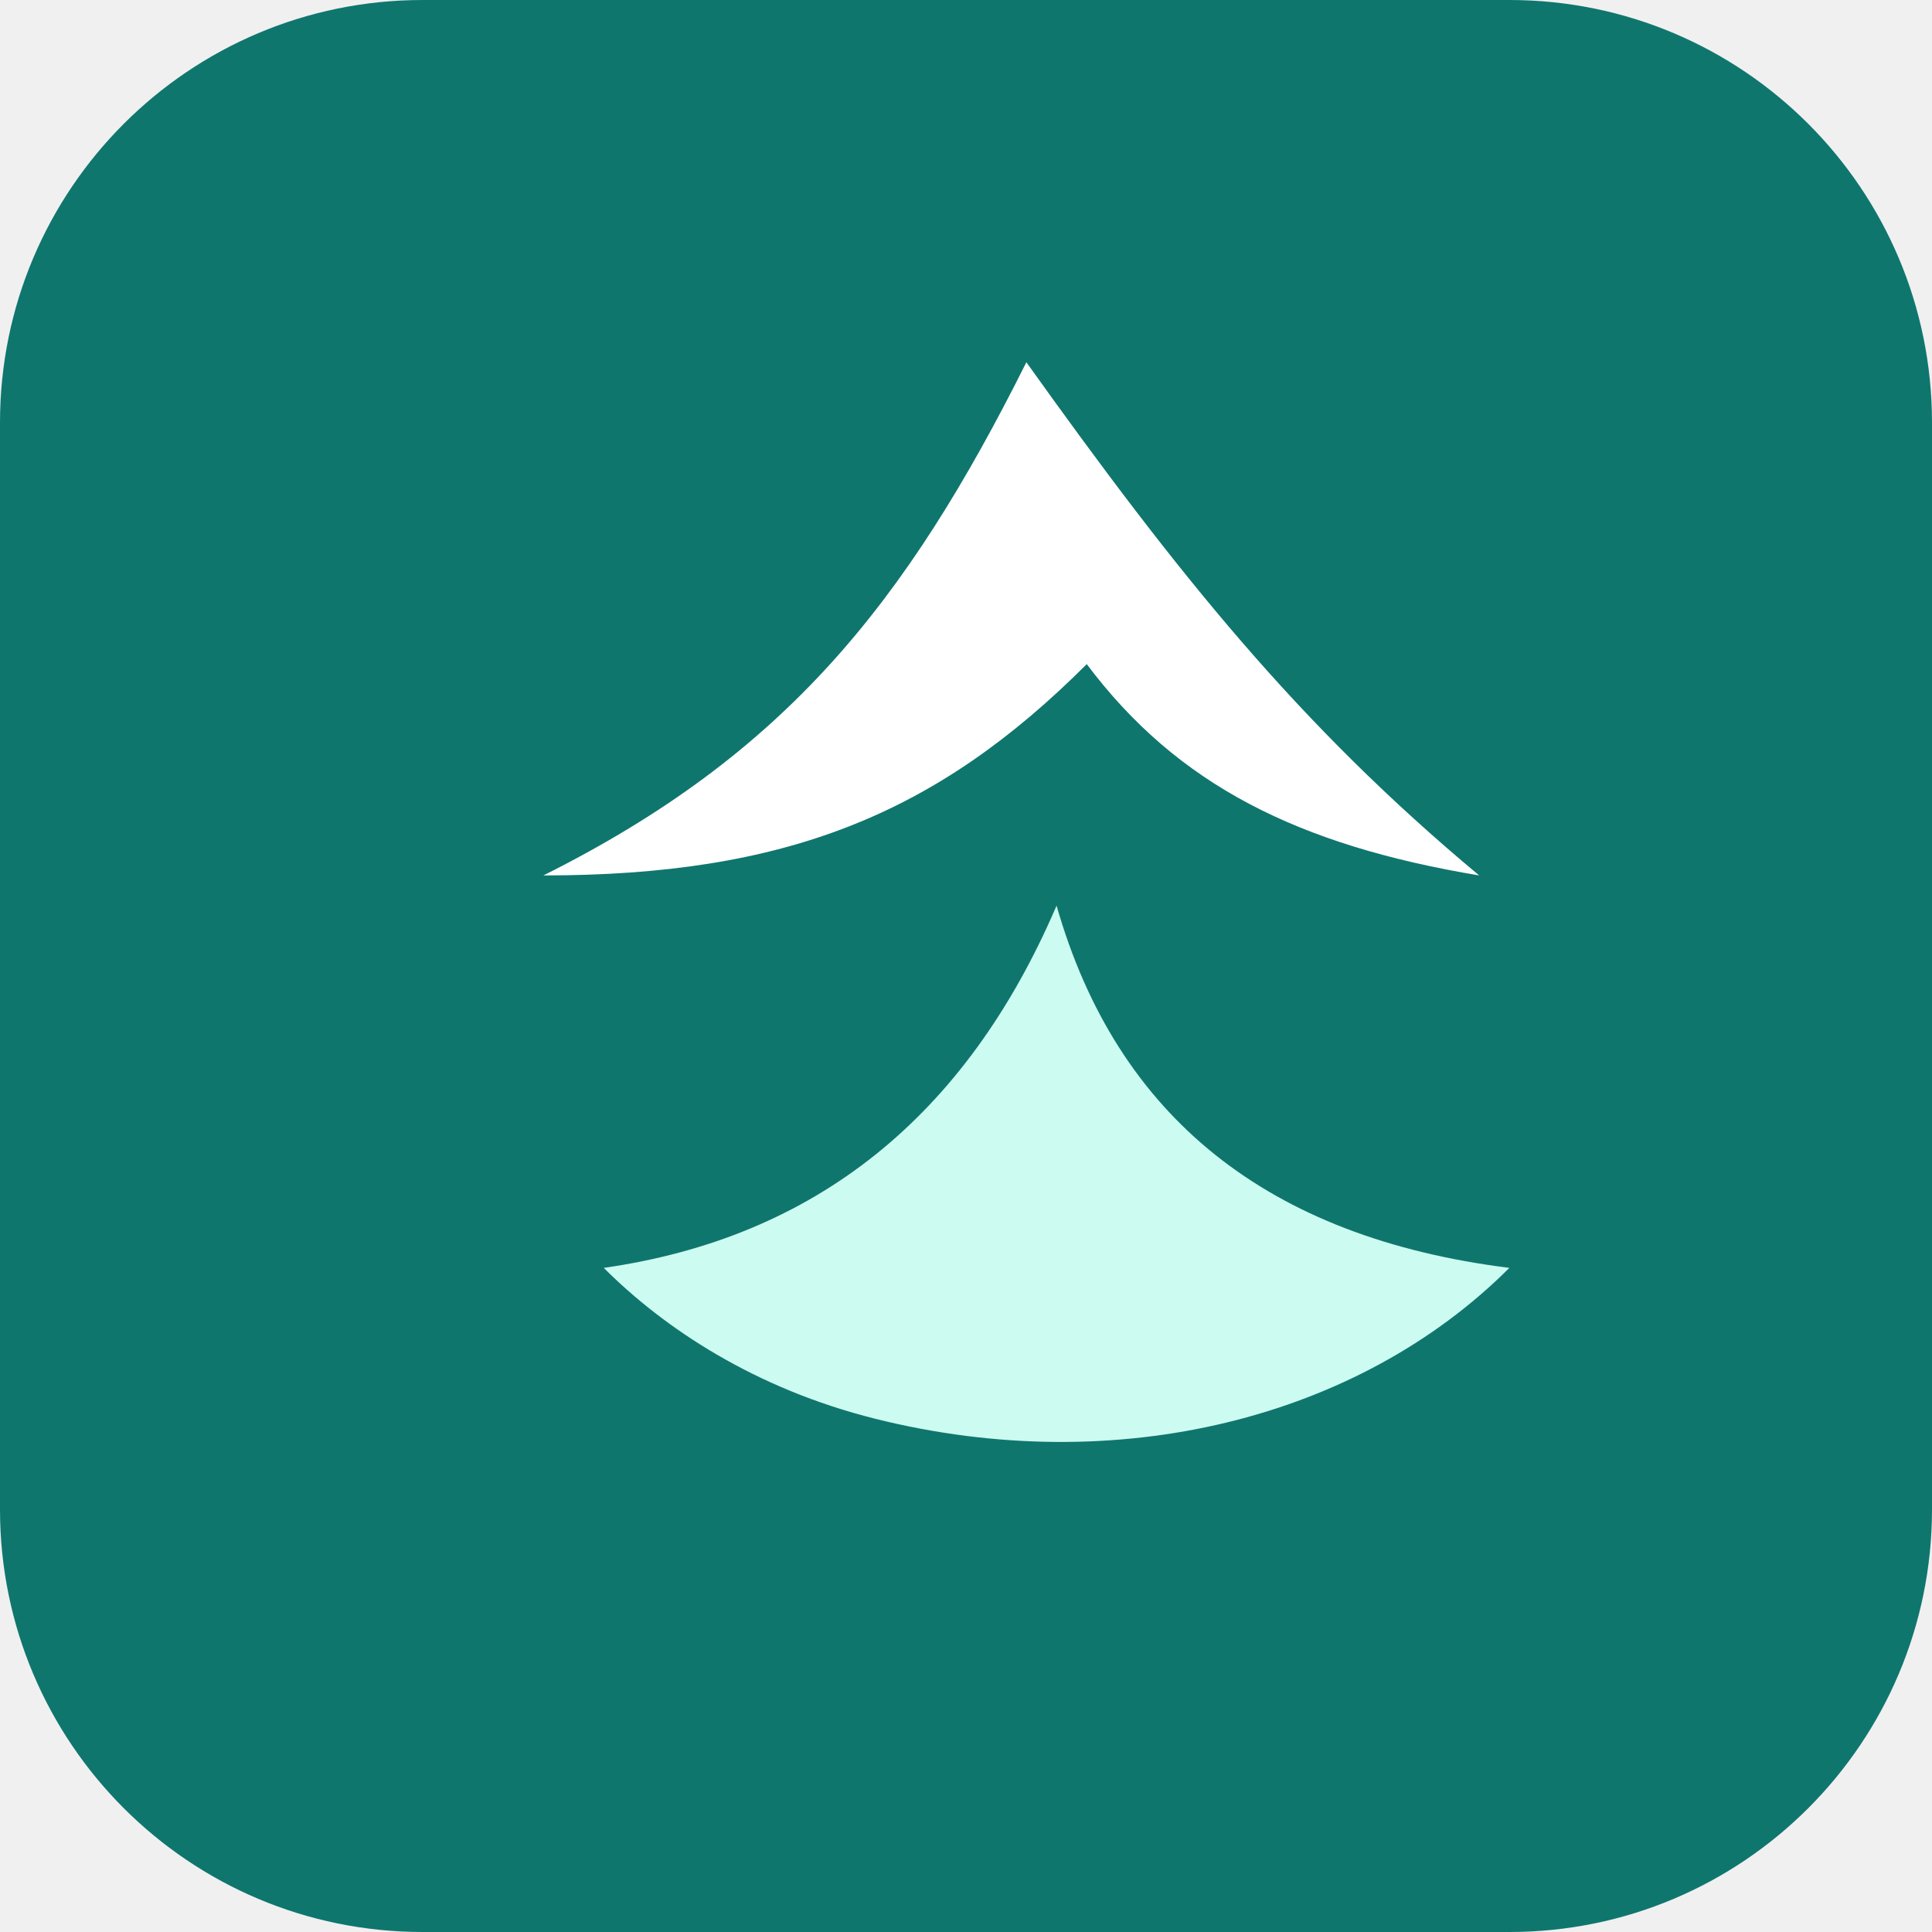
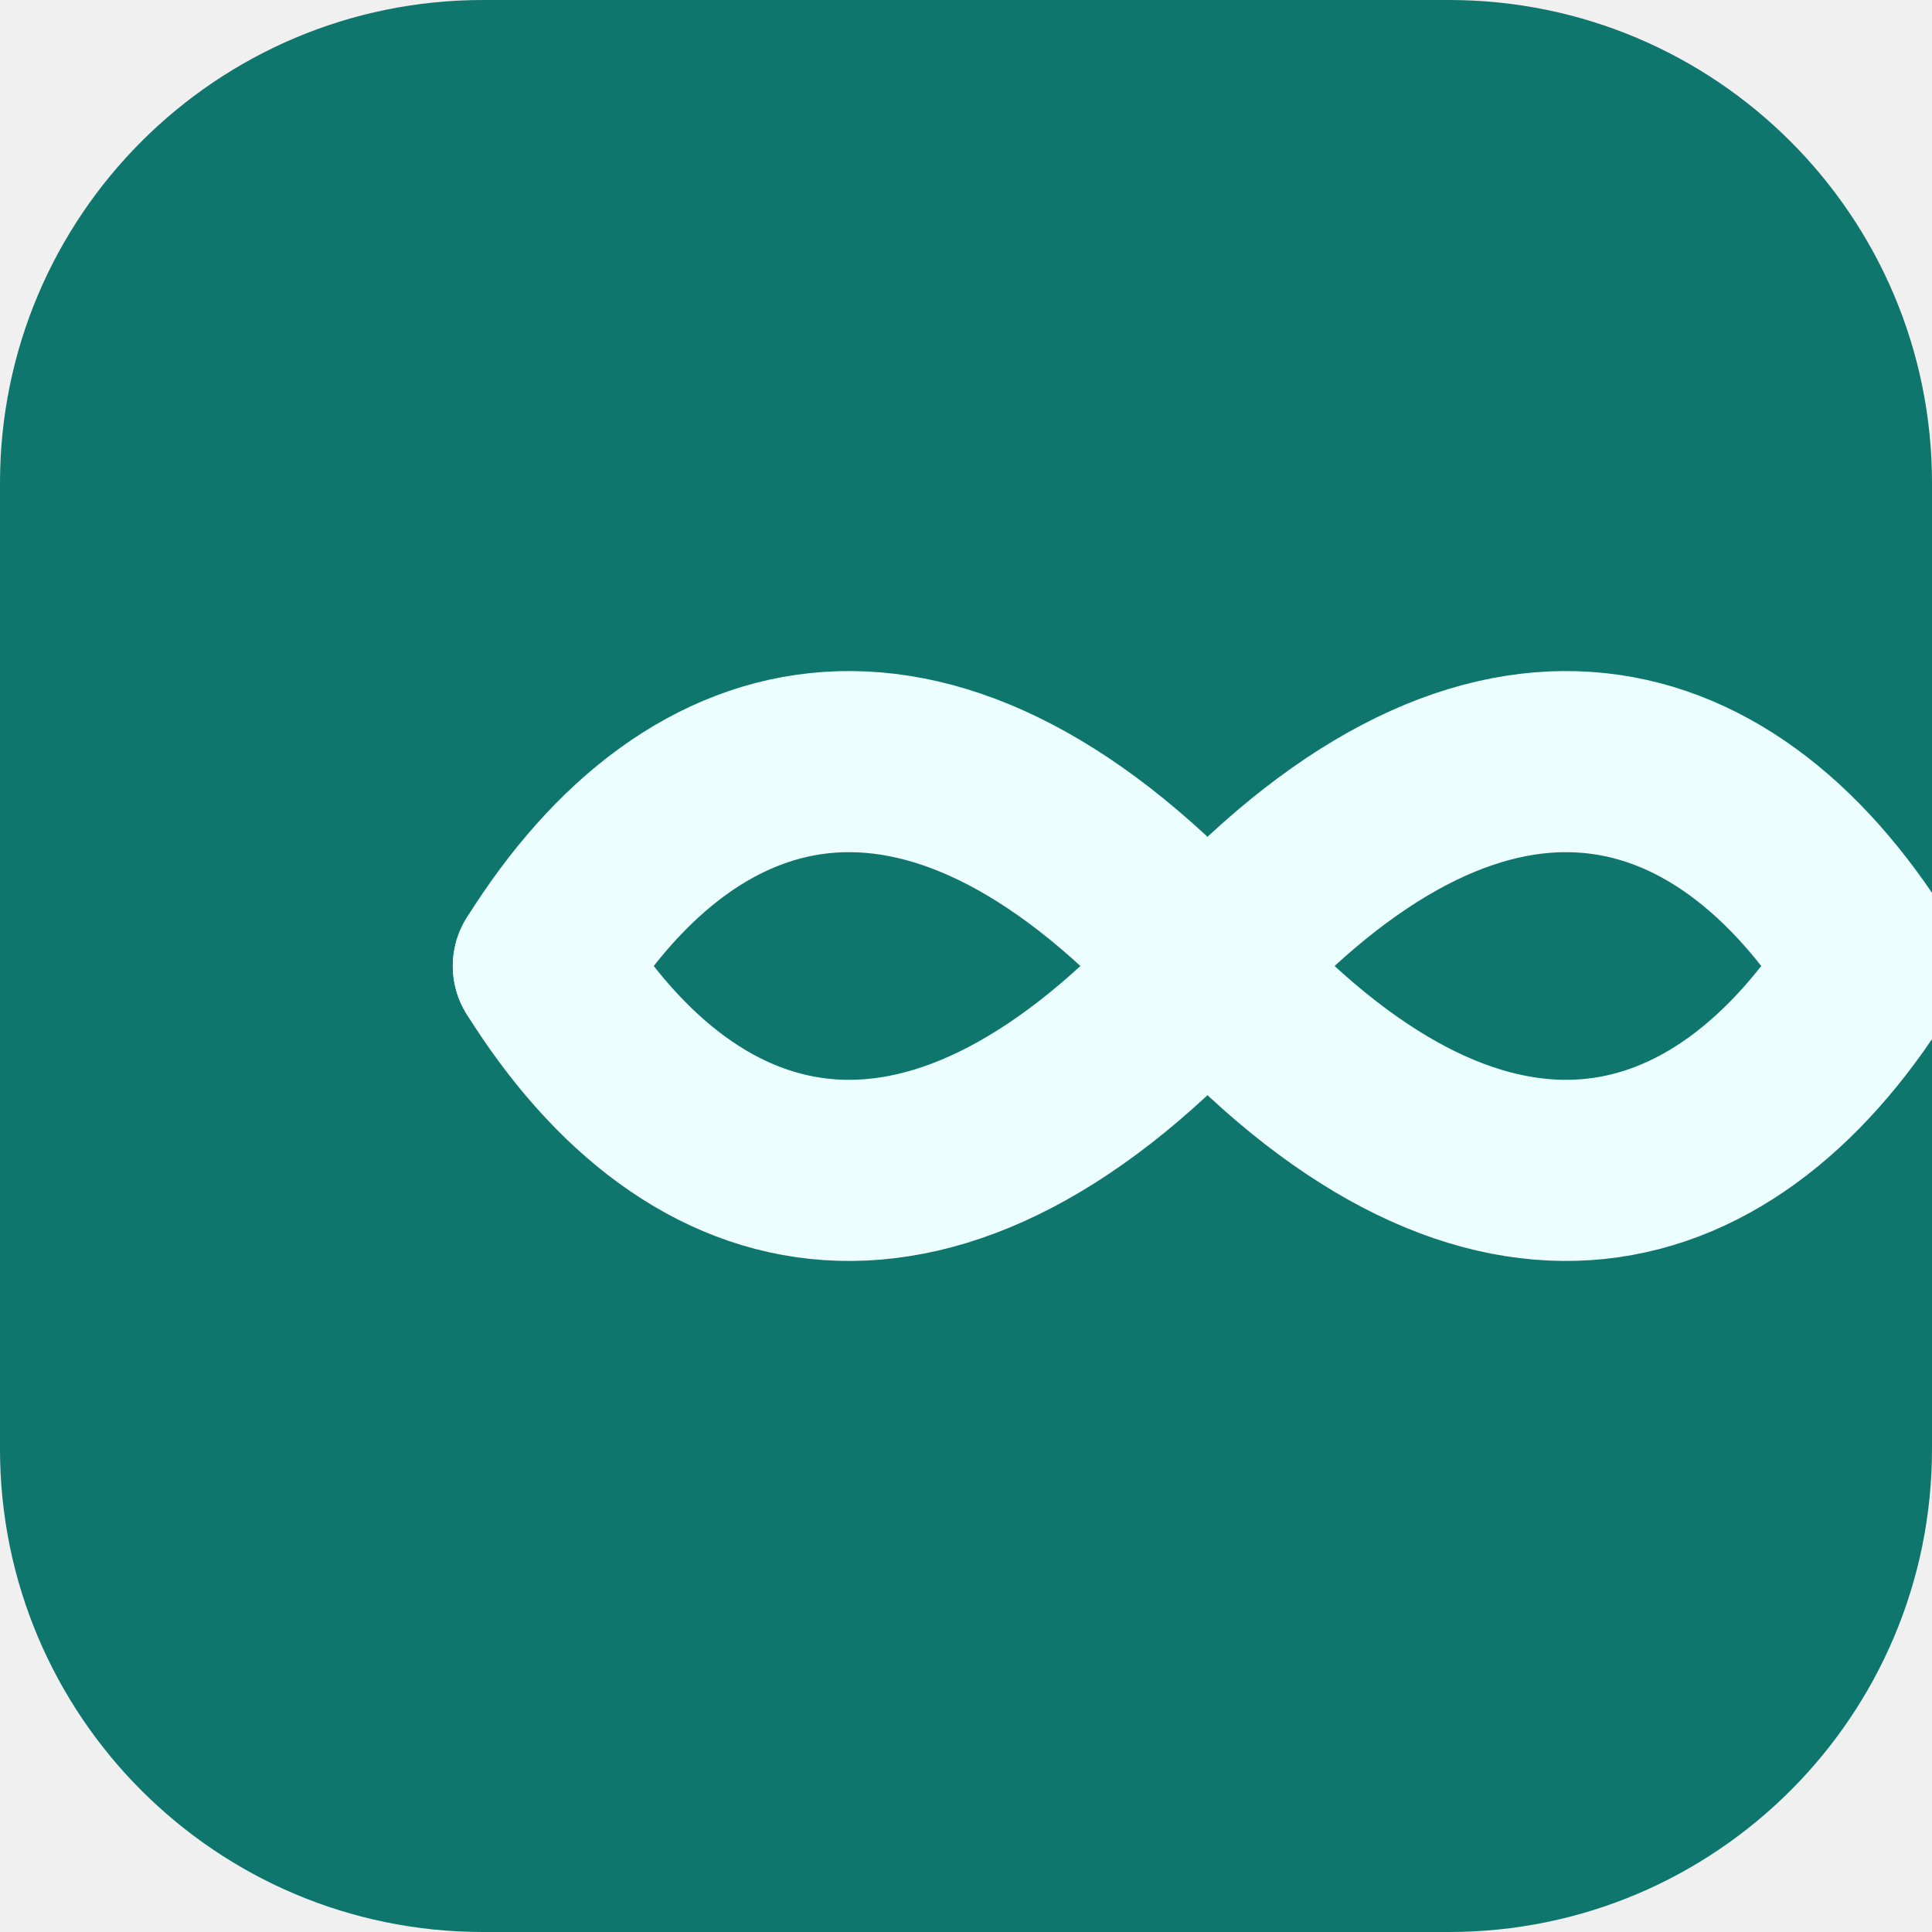
- <svg xmlns="http://www.w3.org/2000/svg" width="64" height="64" viewBox="0 0 64 64" role="img" aria-label="phoenix.dev logo">
-   <rect width="64" height="64" rx="14" fill="#0f766e" />
-   <path d="M20 42c7-1 12-5 15-12 2 7 7 11 15 12-5 5-13 7-21 5-4-1-7-3-9-5Z" fill="#ccfbf1" />
-   <path d="M34 12c-4 8-8 13-16 17 8 0 13-2 18-7 3 4 7 6 13 7-6-5-10-10-15-17Z" fill="#ffffff" />
+ <svg xmlns="http://www.w3.org/2000/svg" width="64" height="64" viewBox="0 0 64 64" role="img" aria-label="世末涅槃 logo">
+   <rect width="64" height="64" rx="16" fill="#0f766e" />
+   <path d="M18 32c5-8 13-10 22 0 9 10 17 8 22 0" fill="none" stroke="#ecfeff" stroke-width="6" stroke-linecap="round" />
+   <path d="M18 32c5 8 13 10 22 0 9-10 17-8 22 0" fill="none" stroke="#ecfeff" stroke-width="6" stroke-linecap="round" />
</svg>
